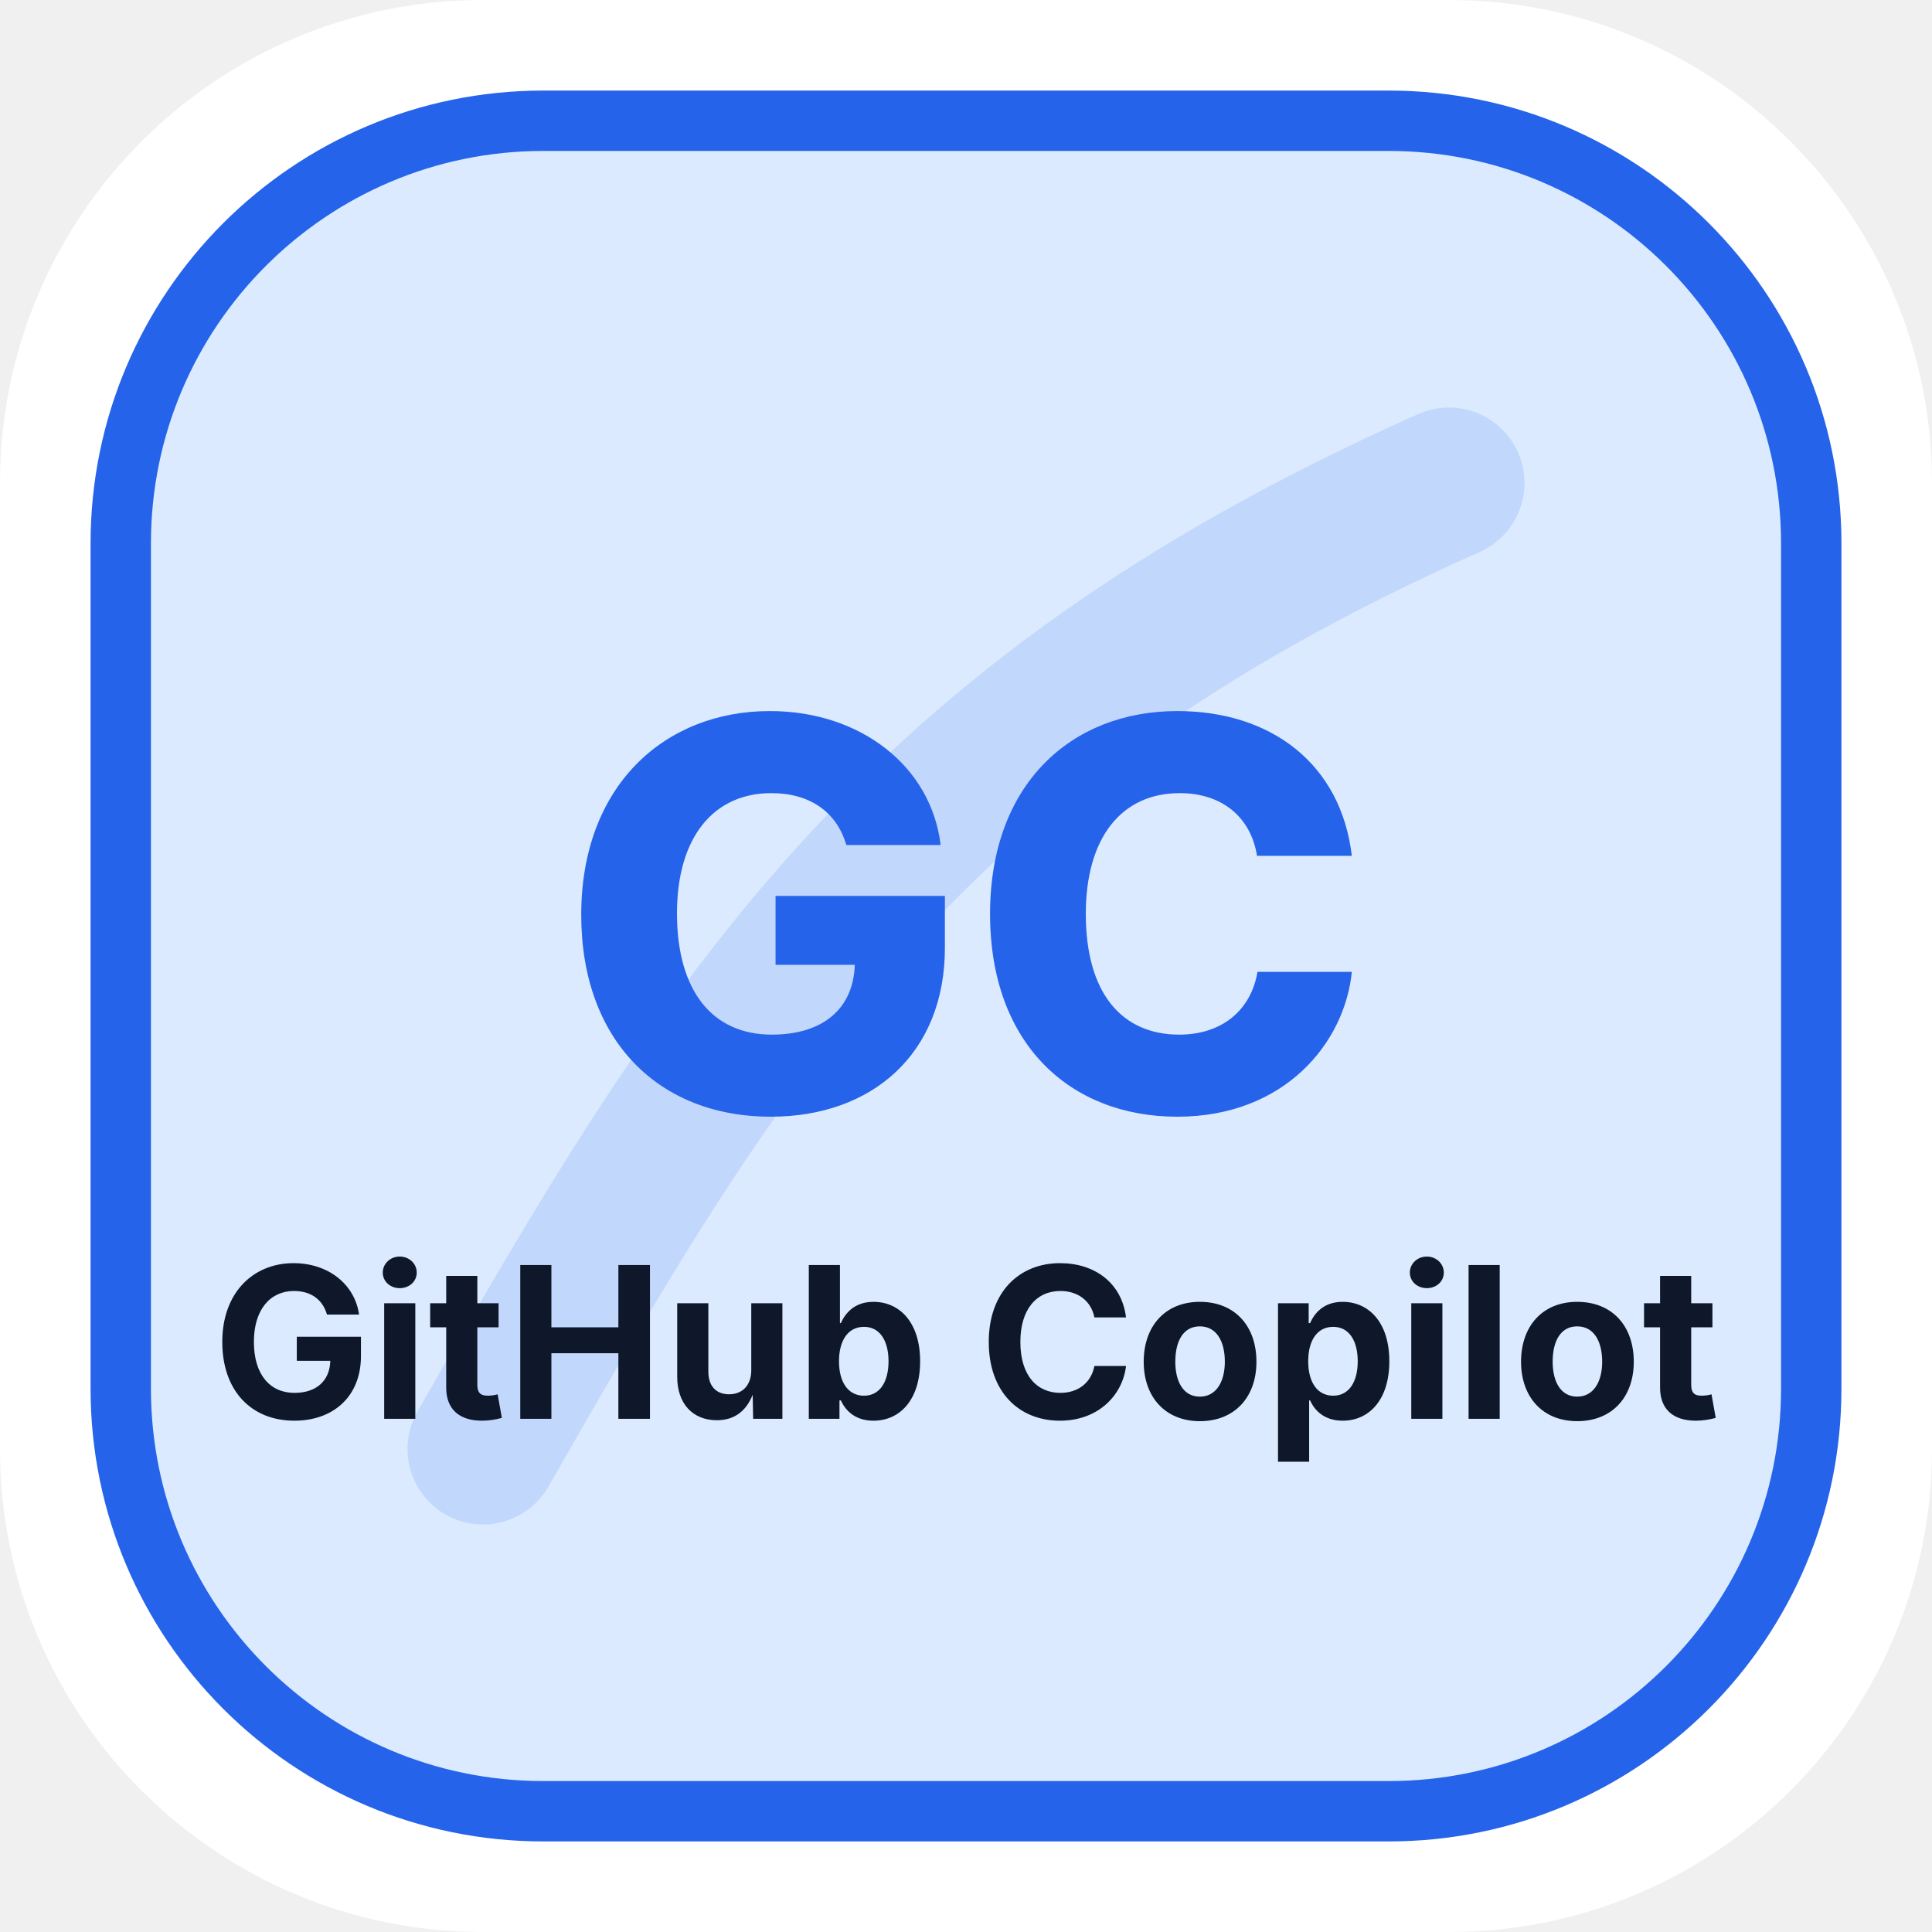
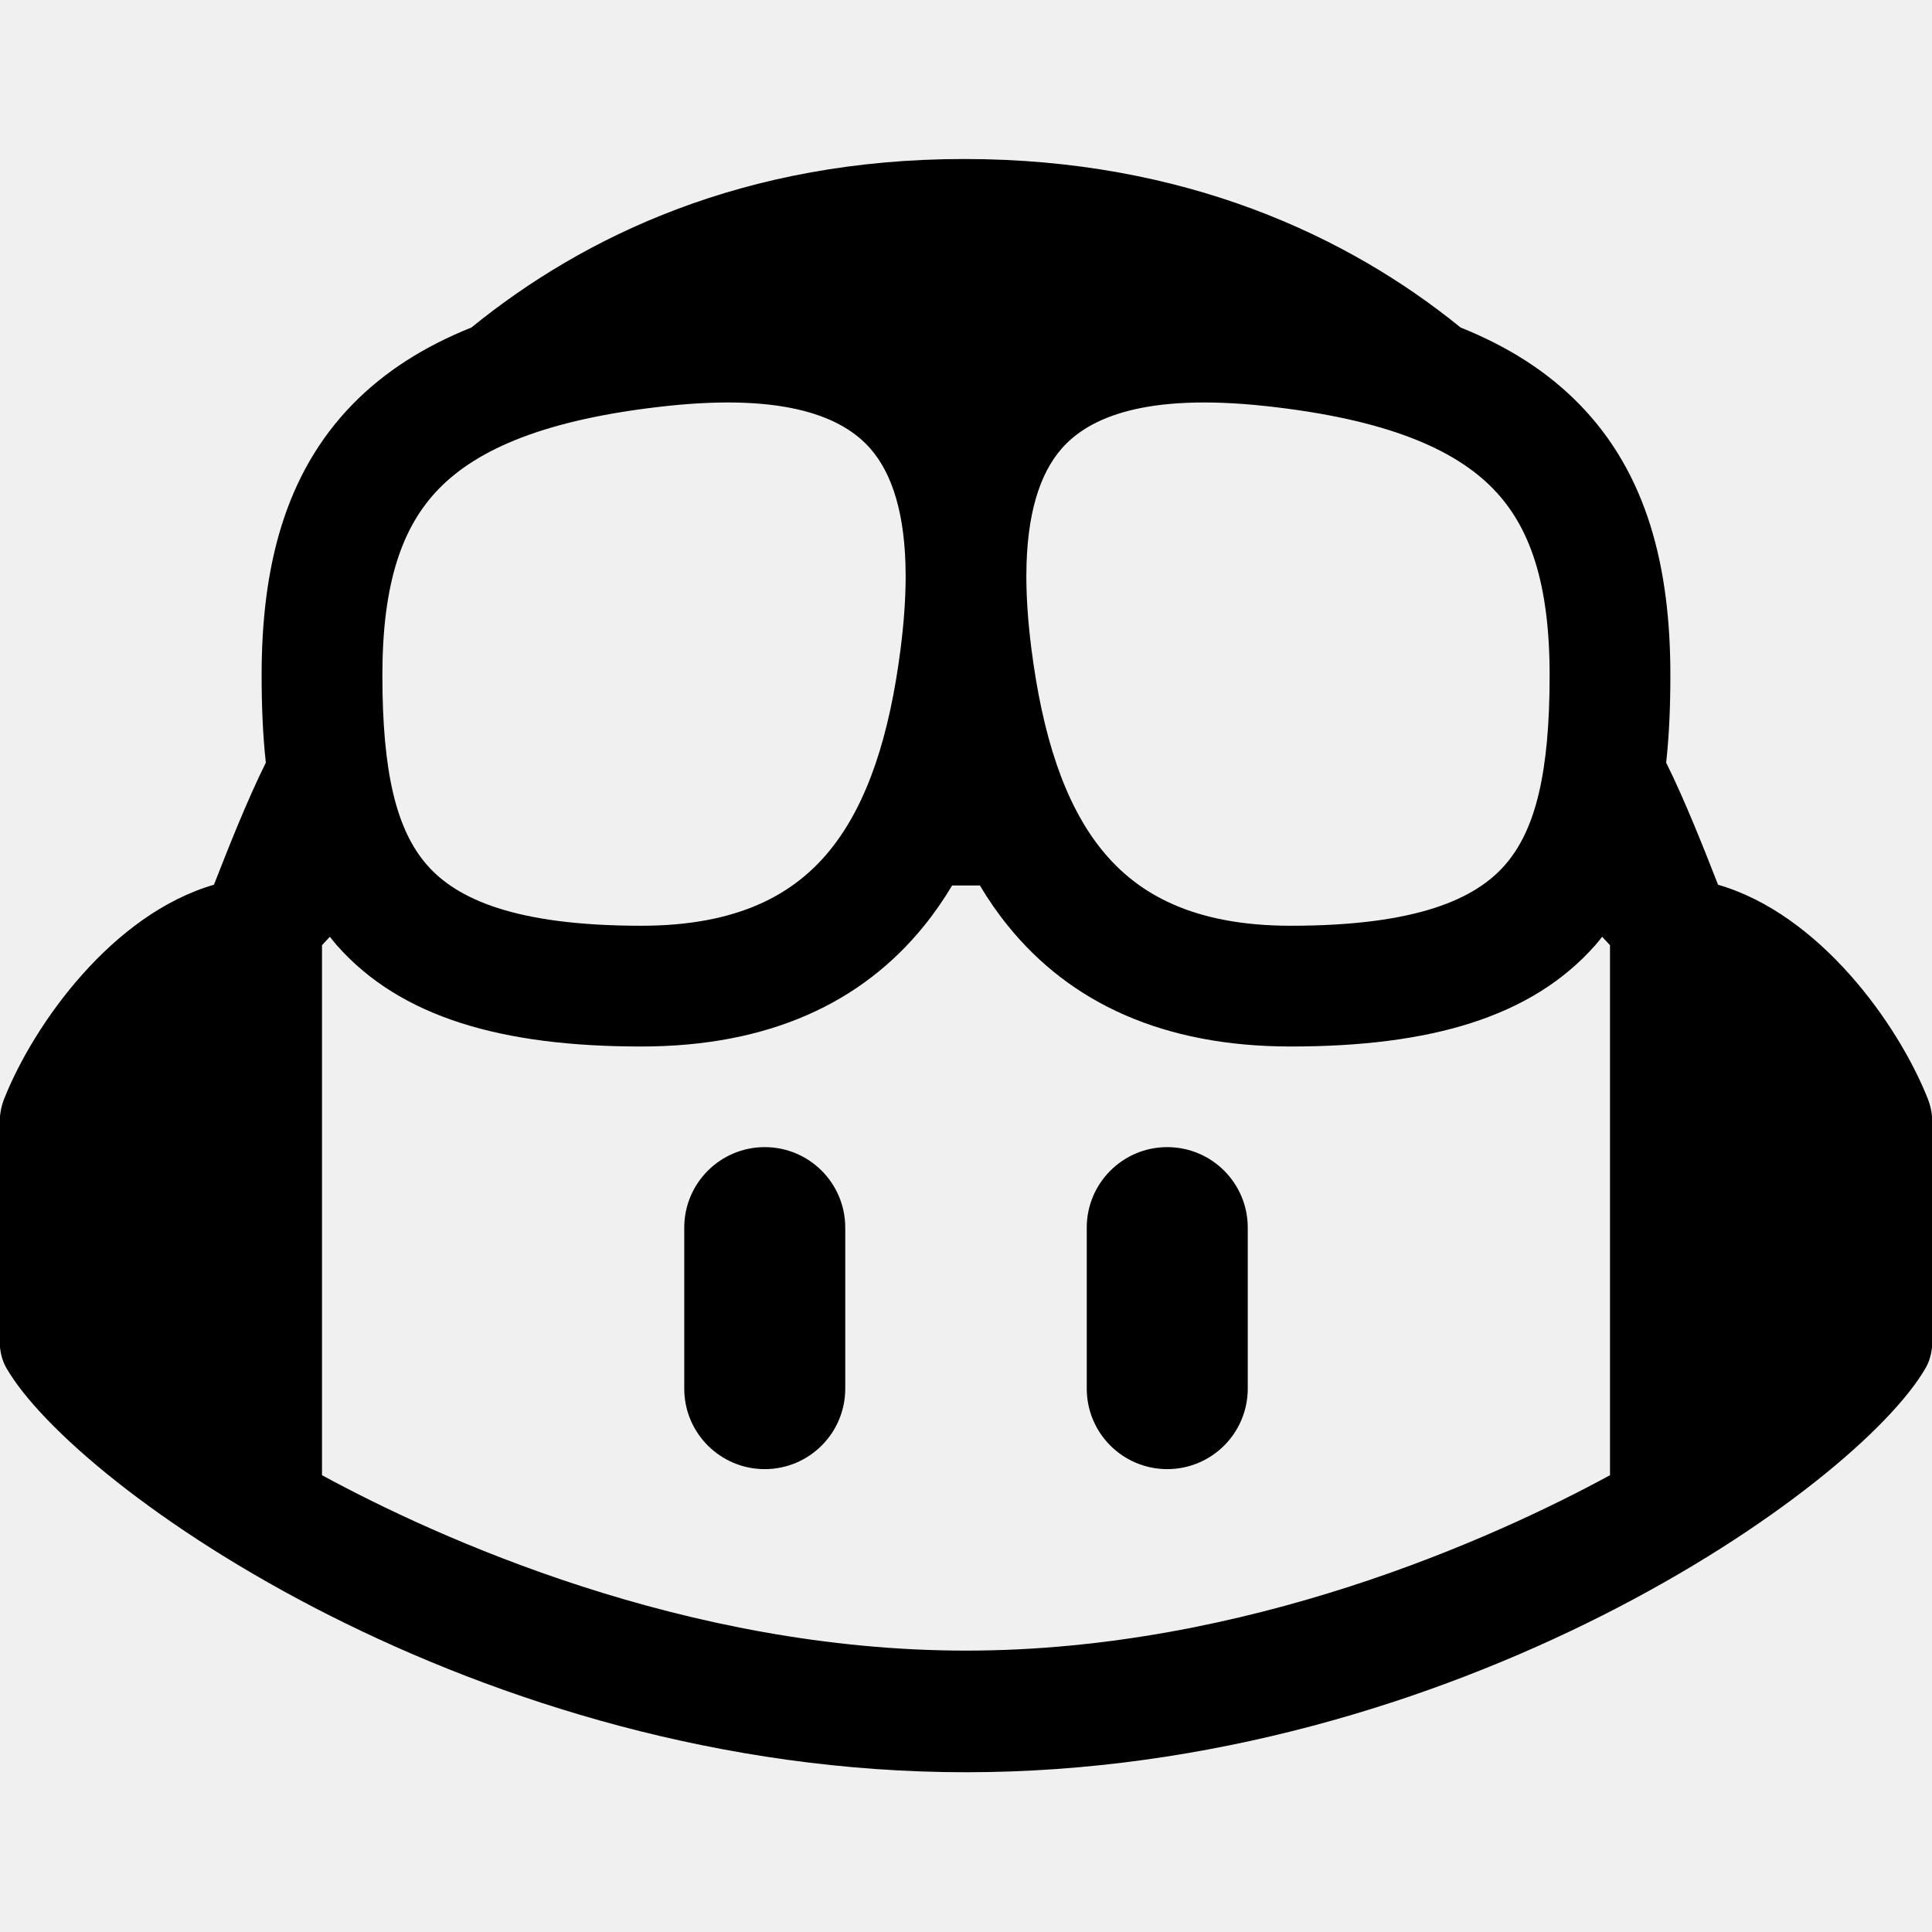
- <svg xmlns="http://www.w3.org/2000/svg" width="64" height="64" viewBox="0 0 64 64" role="img" aria-label="GitHub Copilot logo badge">
-   <rect width="64" height="64" rx="16" fill="white" />
-   <rect x="4" y="4" width="56" height="56" rx="14" fill="#DBEAFE" stroke="#2563EB" stroke-width="2" />
-   <path d="M16 48 C24 34, 30 24, 48 16" stroke="#2563EB" stroke-opacity="0.14" stroke-width="5" fill="none" stroke-linecap="round" />
-   <text x="32" y="30" text-anchor="middle" dominant-baseline="middle" font-family="Inter, Arial, sans-serif" font-size="18" font-weight="800" fill="#2563EB">GC</text>
-   <text x="32" y="47" text-anchor="middle" font-family="Inter, Arial, sans-serif" font-size="7" font-weight="700" fill="#0F172A">GitHub Copilot</text>
+ <svg xmlns="http://www.w3.org/2000/svg" width="96" height="96" viewBox="0 0 96 96" fill="none">
+   <g clip-path="url(#clip0_731_27410)">
+     <g clip-path="url(#clip1_731_27410)">
+       <path fill-rule="evenodd" clip-rule="evenodd" d="M95.688 67.968C92.245 73.949 72.252 88.062 48 88.062C23.748 88.062 3.755 73.949 0.312 67.968C0.061 67.53 -0.021 67.031 -0.021 66.526L-0.021 55.879C-0.021 55.437 0.047 54.999 0.211 54.589C1.7 50.85 5.599 45.419 10.631 43.962C11.299 42.249 12.287 39.746 13.209 37.897C13.054 36.483 13 35.025 13 33.551C13 28.227 14.129 23.558 17.529 20.08C19.117 18.456 21.088 17.21 23.425 16.273C29.022 11.726 36.992 7.901 47.914 7.901C58.835 7.901 66.978 11.726 72.575 16.273C74.912 17.21 76.883 18.456 78.471 20.08C81.871 23.558 83 28.227 83 33.551C83 35.025 82.946 36.483 82.791 37.897C83.713 39.746 84.701 42.249 85.369 43.962C90.401 45.419 94.3 50.85 95.789 54.589C95.953 54.999 96.021 55.437 96.021 55.879L96.021 66.526C96.021 67.031 95.939 67.53 95.688 67.968ZM51.253 32.261C51.083 30.934 51.002 29.747 50.999 28.686L50.999 28.602C51.005 25.524 51.678 23.521 52.752 22.291C54.117 20.73 56.938 19.533 62.883 20.176C68.906 20.828 72.272 22.323 74.181 24.275C76.029 26.165 77 28.992 77 33.551C77 38.395 76.302 41.257 74.767 42.998C73.308 44.653 70.433 46 64.139 46C59.299 46 56.533 44.426 54.764 42.249C52.864 39.912 51.795 36.488 51.253 32.261ZM44.747 32.261C44.917 30.934 44.998 29.747 45.001 28.686L45.001 28.602C44.995 25.524 44.322 23.521 43.248 22.291C41.883 20.73 39.062 19.533 33.117 20.176C27.094 20.828 23.727 22.323 21.819 24.275C19.971 26.165 19 28.992 19 33.551C19 38.395 19.698 41.257 21.233 42.998C22.692 44.653 25.567 46 31.861 46C36.701 46 39.467 44.426 41.236 42.249C43.136 39.912 44.205 36.488 44.747 32.261ZM48.689 43.998C48.459 43.999 48.919 43.998 48.689 43.998C48.459 43.998 47.541 43.999 47.311 43.998C46.888 44.708 46.417 45.388 45.893 46.033C42.814 49.822 38.218 52 31.861 52C24.962 52 19.905 50.564 16.732 46.966C16.552 46.761 16.391 46.547 16.391 46.547L16 46.966L16 73.302C21.739 76.421 34.058 82.018 48 82.018C61.942 82.018 74.261 76.421 80 73.302L80 46.966L79.609 46.547C79.609 46.547 79.477 46.728 79.268 46.966C76.095 50.564 71.038 52 64.139 52C57.782 52 53.186 49.822 50.107 46.033C49.583 45.388 49.112 44.708 48.689 43.998Z" fill="black" />
+       <path fill-rule="evenodd" clip-rule="evenodd" d="M58 57C60.209 57 62 58.791 62 61L62 69C62 71.209 60.209 73 58 73C55.791 73 54 71.209 54 69L54 61C54 58.791 55.791 57 58 57Z" fill="black" />
+       <path fill-rule="evenodd" clip-rule="evenodd" d="M38 57C40.209 57 42 58.791 42 61L42 69C42 71.209 40.209 73 38 73C35.791 73 34 71.209 34 69L34 61C34 58.791 35.791 57 38 57Z" fill="black" />
+     </g>
+   </g>
+   <defs>
+     <clipPath id="clip0_731_27410">
+       <rect width="96" height="96" fill="white" />
+     </clipPath>
+     <clipPath id="clip1_731_27410">
+       <rect width="96" height="96" fill="white" />
+     </clipPath>
+   </defs>
</svg>
